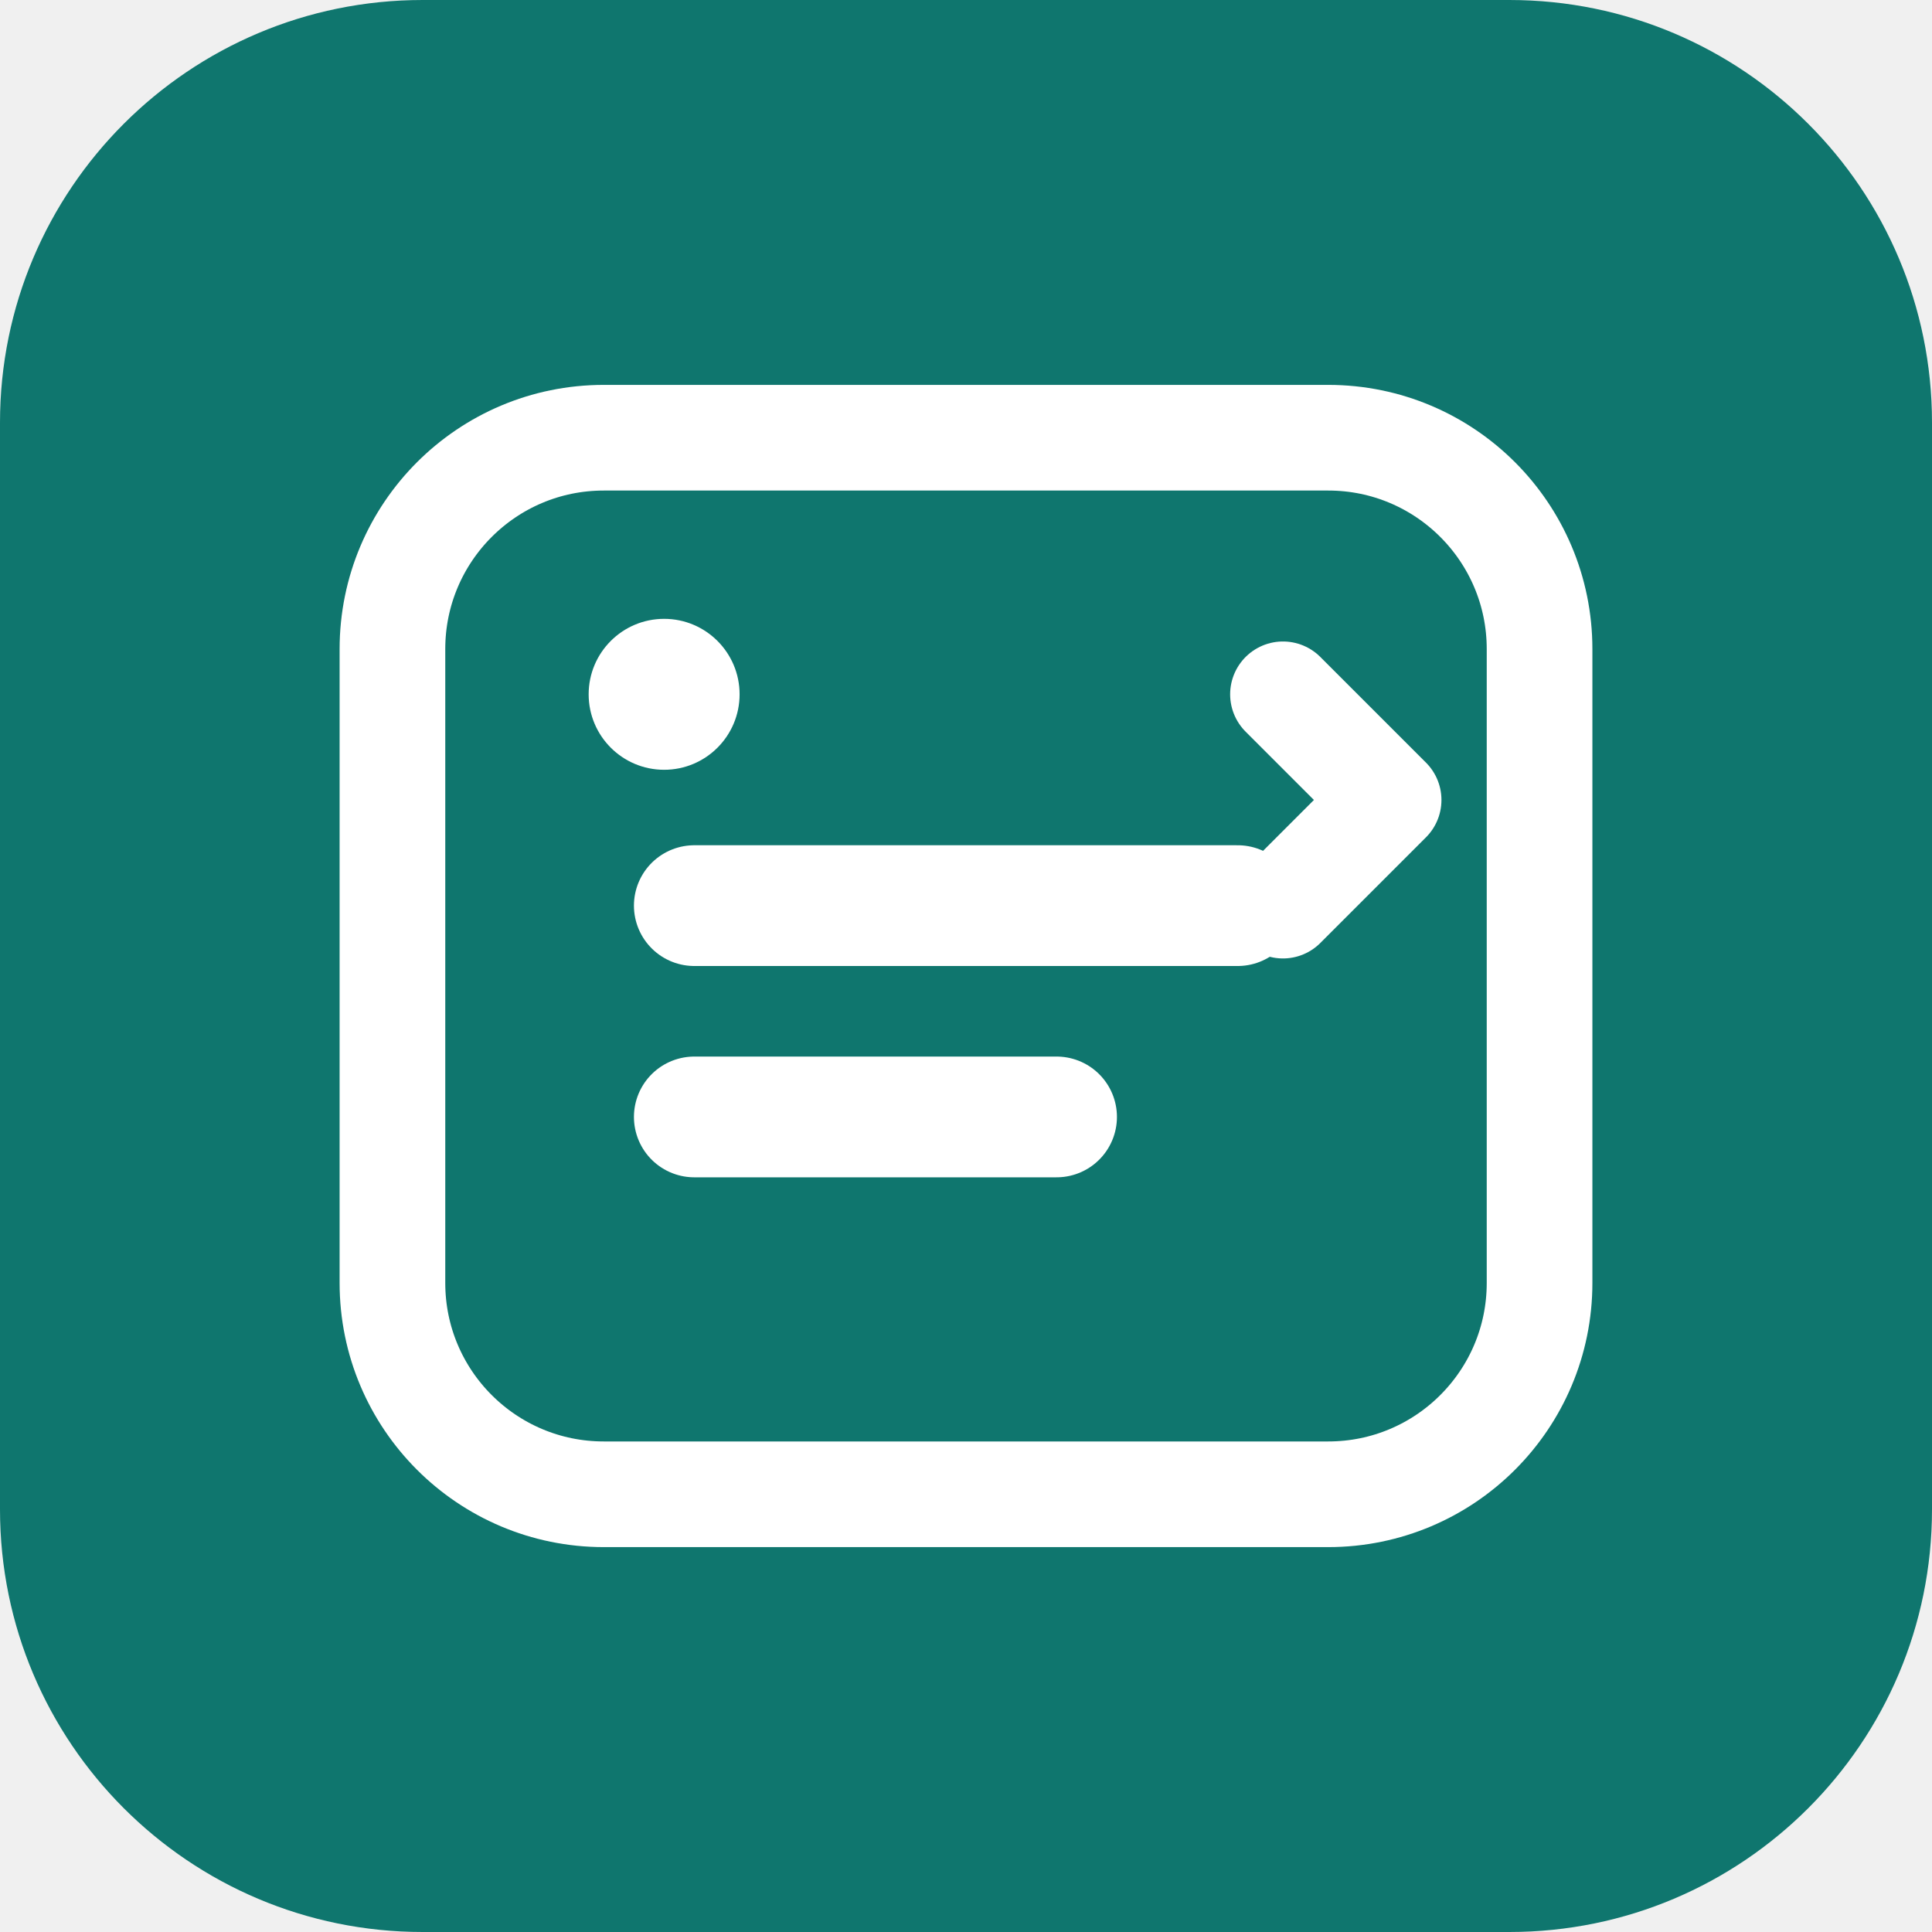
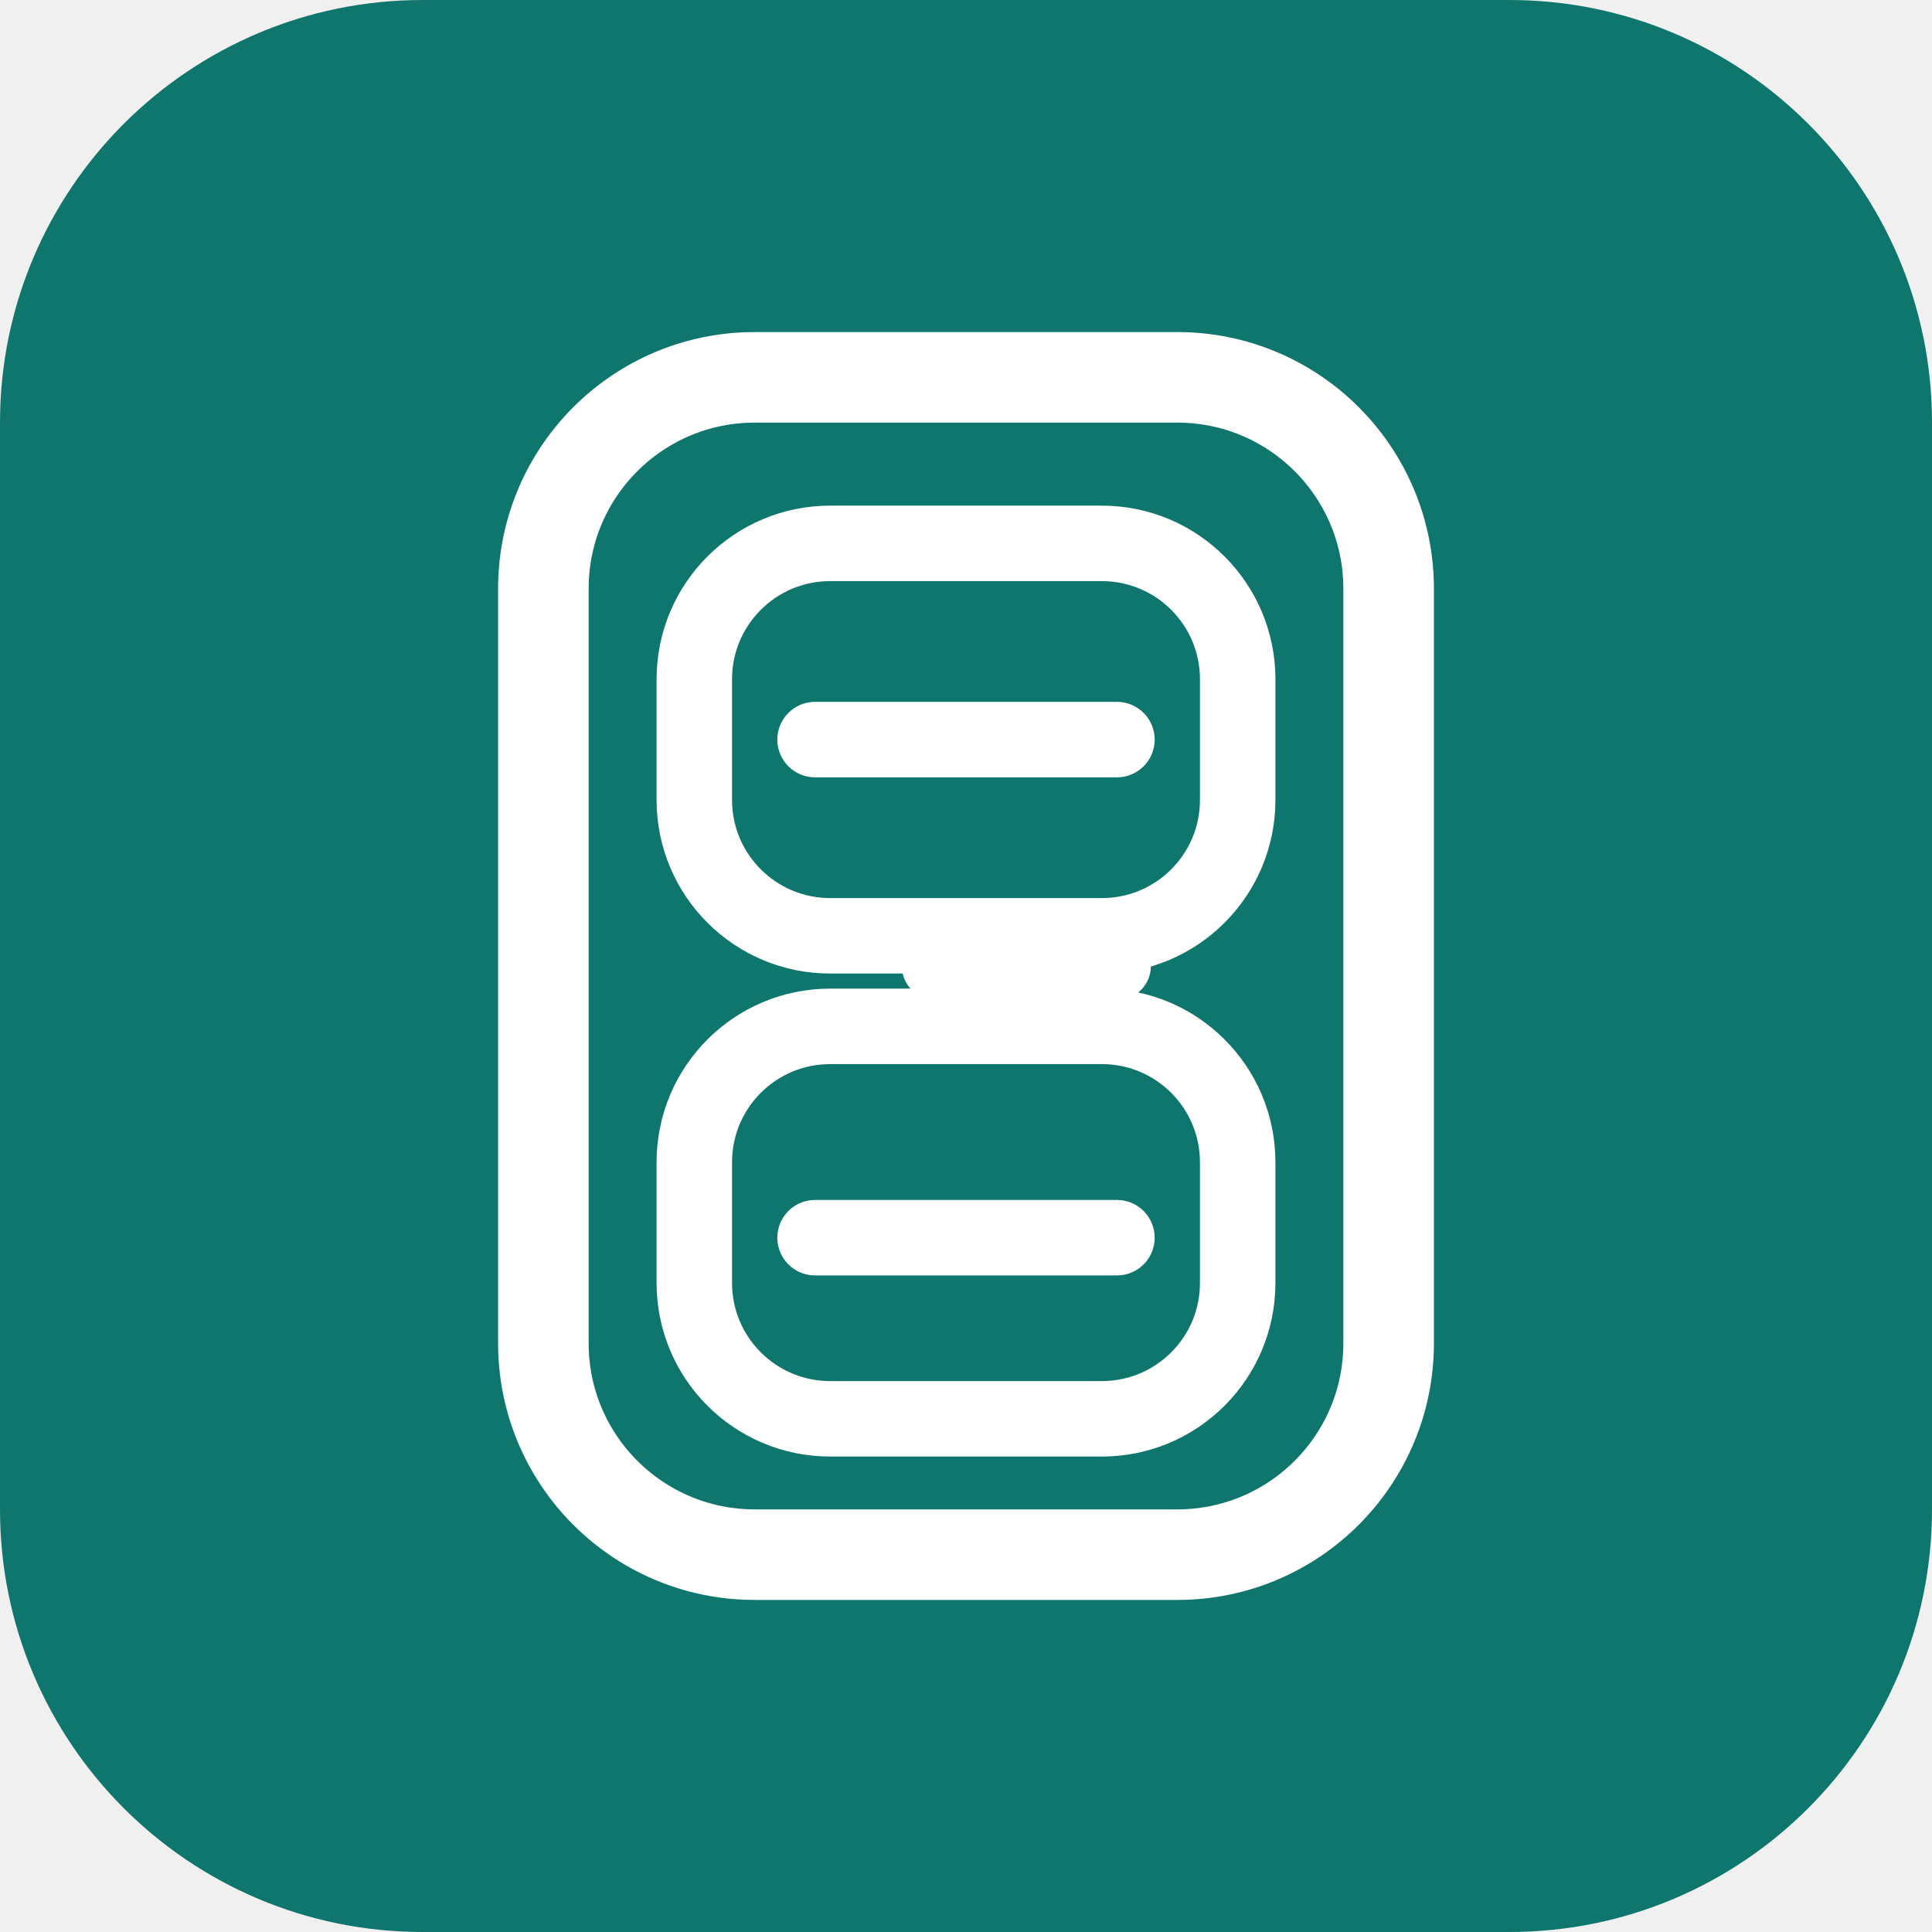
<svg xmlns="http://www.w3.org/2000/svg" viewBox="0 0 256 256" role="img" aria-label="Codex iOS SwiftUI Kit icon">
  <rect width="256" height="256" rx="56" fill="#0F766E" />
-   <rect x="52" y="58" width="152" height="140" rx="28" fill="none" stroke="#FFFFFF" stroke-width="14" />
-   <path d="M92 120h72M92 148h48" stroke="#FFFFFF" stroke-width="16" stroke-linecap="round" />
-   <path d="M170 92l14 14-14 14" fill="none" stroke="#FFFFFF" stroke-width="14" stroke-linecap="round" stroke-linejoin="round" />
-   <circle cx="88" cy="92" r="10" fill="#FFFFFF" />
+   <rect x="72" y="50" width="112" height="156" rx="28" fill="none" stroke="#FFFFFF" stroke-width="12" />
+   <rect x="92" y="72" width="72" height="52" rx="18" fill="none" stroke="#FFFFFF" stroke-width="10" />
+   <rect x="92" y="136" width="72" height="52" rx="18" fill="none" stroke="#FFFFFF" stroke-width="10" />
+   <line x1="108" y1="98" x2="148" y2="98" stroke="#FFFFFF" stroke-width="10" stroke-linecap="round" />
+   <line x1="108" y1="164" x2="148" y2="164" stroke="#FFFFFF" stroke-width="10" stroke-linecap="round" />
+   <circle cx="130" cy="98" r="4" fill="#FFFFFF" />
+   <circle cx="130" cy="164" r="4" fill="#FFFFFF" />
+   <path d="M124 128h24" stroke="#FFFFFF" stroke-width="9" stroke-linecap="round" />
</svg>
